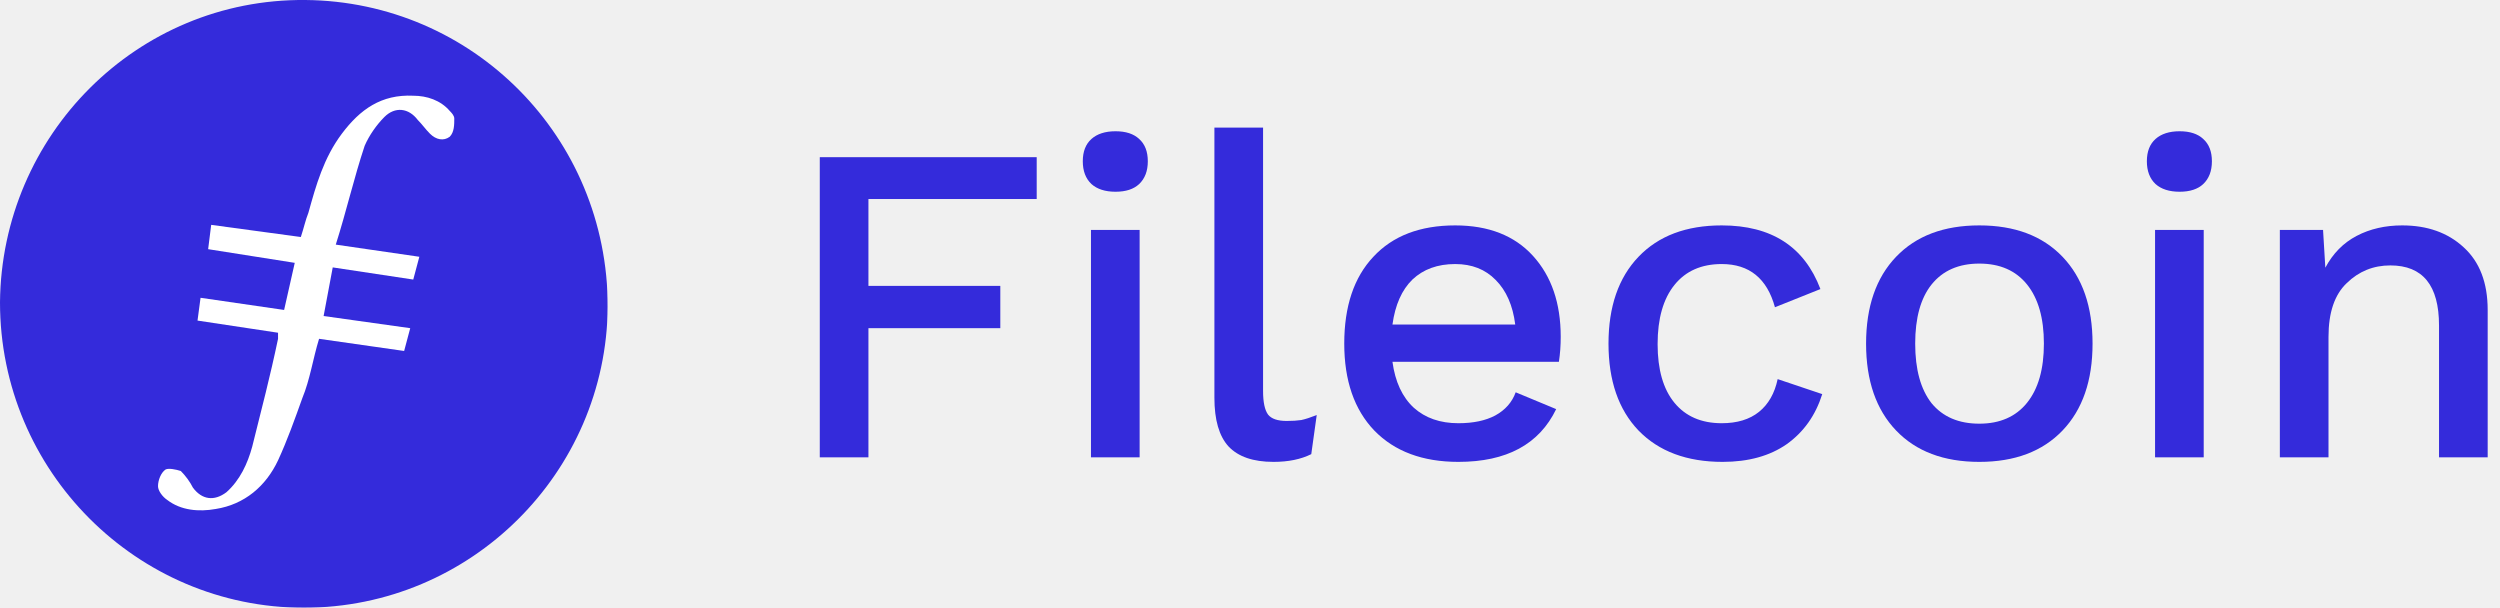
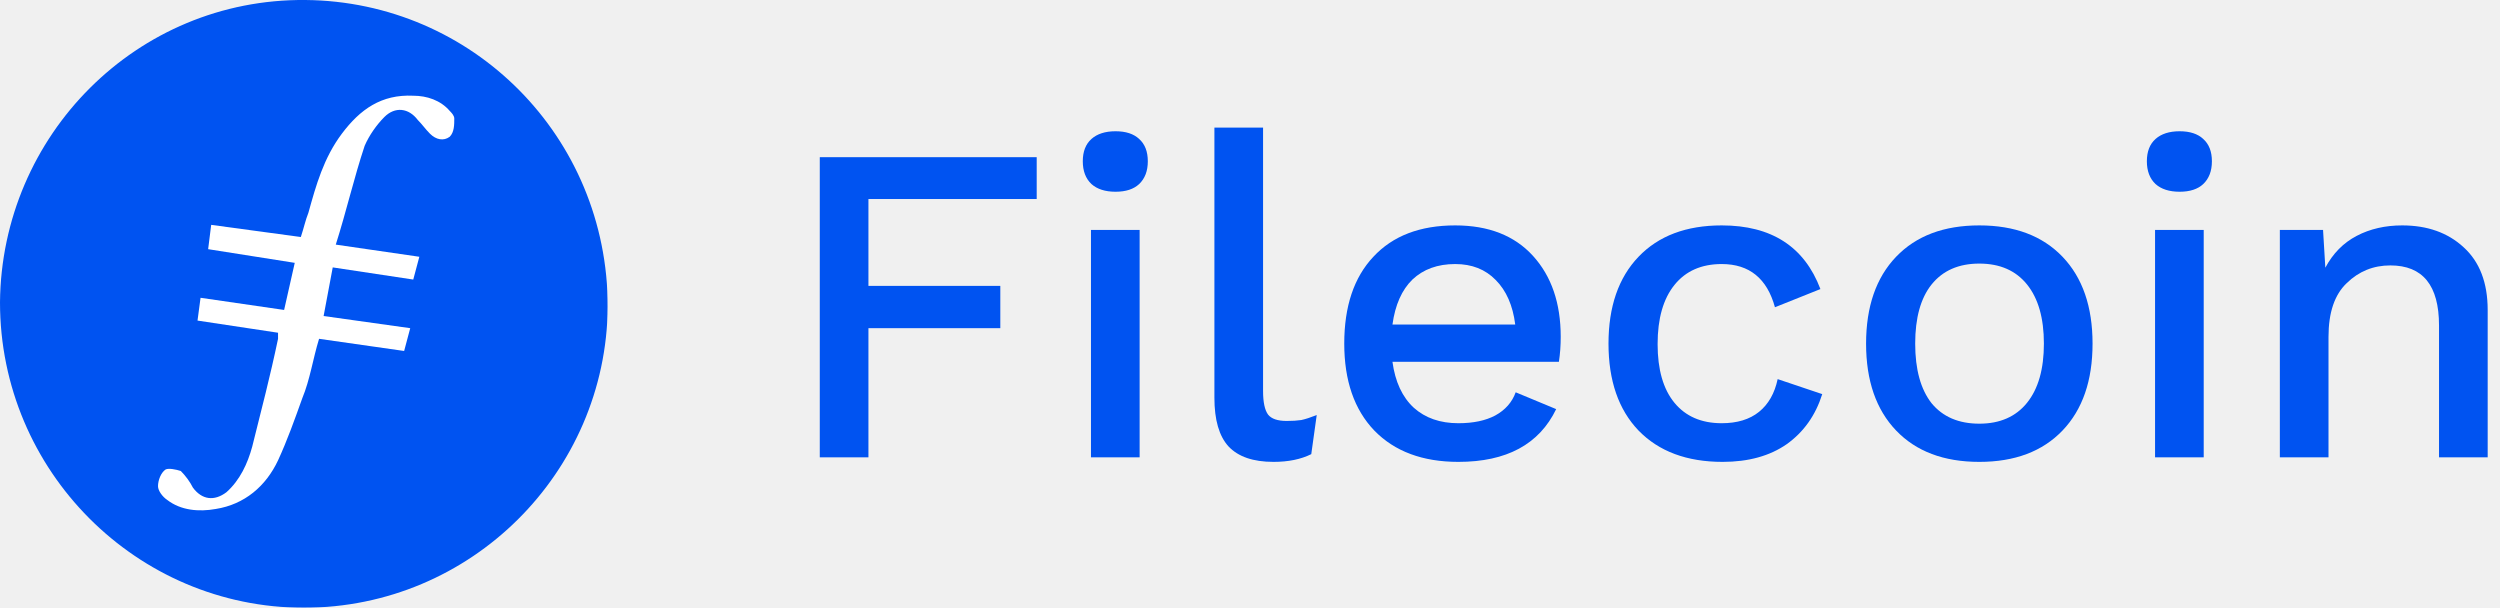
<svg xmlns="http://www.w3.org/2000/svg" width="181" height="44" viewBox="0 0 181 44" fill="none">
  <mask id="mask0" mask-type="alpha" maskUnits="userSpaceOnUse" x="0" y="0" width="44" height="44">
    <path fill-rule="evenodd" clip-rule="evenodd" d="M0 0H44V44H0V0Z" fill="#FB923C" />
  </mask>
  <g mask="url(#mask0)">
-     <path fill-rule="evenodd" clip-rule="evenodd" d="M22 44C9.9 44 0 34.1 0 21.89C0.11 9.79 9.9 -0.11 22.11 5.34013e-05C34.21 0.11 44 9.9 44 22.22C43.89 34.21 34.1 44 22 44Z" fill="#342BDB" />
+     <path fill-rule="evenodd" clip-rule="evenodd" d="M22 44C9.9 44 0 34.1 0 21.89C0.11 9.79 9.9 -0.11 22.11 5.34013e-05C34.21 0.11 44 9.9 44 22.22C43.89 34.21 34.1 44 22 44Z" fill="#0053F1" />
    <path fill-rule="evenodd" clip-rule="evenodd" d="M24.09 19.36L23.43 22.88L29.7 23.76L29.26 25.41L23.1 24.53C22.66 25.96 22.44 27.5 21.89 28.82C21.34 30.36 20.79 31.9 20.13 33.33C19.25 35.2 17.71 36.52 15.62 36.85C14.41 37.07 13.09 36.96 12.1 36.19C11.77 35.97 11.44 35.53 11.44 35.2C11.44 34.76 11.66 34.21 11.99 33.99C12.21 33.88 12.76 33.99 13.09 34.1C13.42 34.43 13.75 34.87 13.97 35.31C14.63 36.19 15.51 36.3 16.39 35.64C17.38 34.76 17.93 33.55 18.26 32.34C18.92 29.7 19.58 27.17 20.13 24.53V24.09L14.3 23.21L14.52 21.56L20.57 22.44L21.34 19.03L15.07 18.04L15.29 16.28L21.78 17.16C22 16.5 22.11 15.95 22.33 15.4C22.88 13.42 23.43 11.44 24.75 9.68C26.07 7.92 27.61 6.82 29.92 6.93C30.91 6.93 31.9 7.26 32.56 8.03C32.67 8.14 32.89 8.36 32.89 8.58C32.89 9.02 32.89 9.57 32.56 9.9C32.12 10.23 31.57 10.12 31.13 9.68C30.8 9.35 30.58 9.02 30.25 8.69C29.59 7.81 28.6 7.7 27.83 8.47C27.28 9.02 26.73 9.79 26.4 10.56C25.63 12.87 25.08 15.29 24.31 17.71L30.36 18.59L29.92 20.24L24.09 19.36Z" fill="white" />
  </g>
-   <path d="M62.875 14.409V20.698H72.423V23.76H62.875V33.111H59.352V11.38H75.057V14.409H62.875Z" fill="#342BDB" />
-   <path d="M80.764 13.882C80.018 13.882 79.436 13.696 79.019 13.323C78.602 12.928 78.394 12.379 78.394 11.676C78.394 10.974 78.602 10.436 79.019 10.063C79.436 9.69 80.018 9.503 80.764 9.503C81.511 9.503 82.081 9.69 82.476 10.063C82.893 10.436 83.102 10.974 83.102 11.676C83.102 12.379 82.893 12.928 82.476 13.323C82.081 13.696 81.511 13.882 80.764 13.882ZM82.509 33.111H78.986V16.648H82.509V33.111Z" fill="#342BDB" />
-   <path d="M91.446 28.303C91.446 29.116 91.566 29.686 91.808 30.016C92.049 30.323 92.499 30.477 93.158 30.477C93.575 30.477 93.926 30.455 94.211 30.411C94.519 30.345 94.892 30.224 95.331 30.049L94.936 32.88C94.189 33.253 93.278 33.44 92.203 33.44C90.732 33.44 89.646 33.067 88.943 32.32C88.263 31.574 87.923 30.4 87.923 28.797V9.24H91.446V28.303Z" fill="#342BDB" />
-   <path d="M112.996 24.385C112.996 25.022 112.952 25.626 112.864 26.196H100.814C101.011 27.645 101.527 28.753 102.361 29.522C103.195 30.268 104.271 30.641 105.588 30.641C106.663 30.641 107.552 30.455 108.255 30.081C108.979 29.686 109.473 29.127 109.736 28.402L112.667 29.62C111.437 32.167 109.078 33.44 105.588 33.44C102.998 33.44 100.967 32.683 99.497 31.168C98.048 29.653 97.324 27.557 97.324 24.879C97.324 22.179 98.026 20.083 99.431 18.591C100.836 17.076 102.811 16.319 105.357 16.319C107.772 16.319 109.649 17.054 110.988 18.525C112.326 19.995 112.996 21.949 112.996 24.385ZM105.357 19.117C104.084 19.117 103.053 19.491 102.262 20.237C101.494 20.983 101.011 22.07 100.814 23.496H109.703C109.528 22.114 109.056 21.038 108.288 20.27C107.541 19.502 106.565 19.117 105.357 19.117Z" fill="#342BDB" />
-   <path d="M124.653 16.319C128.253 16.319 130.635 17.855 131.798 20.928L128.506 22.245C127.935 20.16 126.651 19.117 124.653 19.117C123.183 19.117 122.041 19.622 121.229 20.632C120.417 21.642 120.011 23.068 120.011 24.912C120.011 26.756 120.417 28.172 121.229 29.16C122.041 30.147 123.183 30.641 124.653 30.641C125.773 30.641 126.673 30.367 127.353 29.818C128.034 29.269 128.484 28.479 128.703 27.448L131.93 28.534C131.447 30.07 130.591 31.278 129.362 32.156C128.132 33.012 126.585 33.44 124.719 33.44C122.129 33.44 120.099 32.683 118.628 31.168C117.179 29.653 116.455 27.557 116.455 24.879C116.455 22.201 117.179 20.105 118.628 18.591C120.077 17.076 122.085 16.319 124.653 16.319Z" fill="#342BDB" />
-   <path d="M143.302 16.319C145.87 16.319 147.879 17.076 149.328 18.591C150.776 20.105 151.501 22.201 151.501 24.879C151.501 27.557 150.776 29.653 149.328 31.168C147.879 32.683 145.87 33.44 143.302 33.44C140.734 33.44 138.726 32.683 137.277 31.168C135.828 29.653 135.104 27.557 135.104 24.879C135.104 22.201 135.828 20.105 137.277 18.591C138.726 17.076 140.734 16.319 143.302 16.319ZM143.302 19.084C141.81 19.084 140.657 19.589 139.845 20.599C139.055 21.587 138.66 23.014 138.66 24.879C138.66 26.745 139.055 28.183 139.845 29.192C140.657 30.18 141.81 30.674 143.302 30.674C144.795 30.674 145.947 30.169 146.759 29.16C147.572 28.15 147.978 26.723 147.978 24.879C147.978 23.035 147.572 21.609 146.759 20.599C145.947 19.589 144.795 19.084 143.302 19.084Z" fill="#342BDB" />
-   <path d="M157.804 13.882C157.058 13.882 156.476 13.696 156.059 13.323C155.642 12.928 155.433 12.379 155.433 11.676C155.433 10.974 155.642 10.436 156.059 10.063C156.476 9.69 157.058 9.503 157.804 9.503C158.55 9.503 159.121 9.69 159.516 10.063C159.933 10.436 160.142 10.974 160.142 11.676C160.142 12.379 159.933 12.928 159.516 13.323C159.121 13.696 158.55 13.882 157.804 13.882ZM159.549 33.111H156.026V16.648H159.549V33.111Z" fill="#342BDB" />
-   <path d="M173.918 16.319C175.74 16.319 177.222 16.846 178.363 17.899C179.526 18.953 180.108 20.467 180.108 22.443V33.111H176.585V23.562C176.585 20.665 175.411 19.216 173.062 19.216C171.833 19.216 170.779 19.644 169.901 20.5C169.023 21.334 168.584 22.629 168.584 24.385V33.111H165.061V16.648H168.189L168.354 19.381C168.902 18.349 169.66 17.581 170.626 17.076C171.591 16.571 172.689 16.319 173.918 16.319Z" fill="#342BDB" />
+   <path d="M62.875 14.409V20.698H72.423V23.76H62.875V33.111H59.352V11.38H75.057V14.409H62.875Z" fill="#0053F1" />
+   <path d="M80.764 13.882C80.018 13.882 79.436 13.696 79.019 13.323C78.602 12.928 78.394 12.379 78.394 11.676C78.394 10.974 78.602 10.436 79.019 10.063C79.436 9.69 80.018 9.503 80.764 9.503C81.511 9.503 82.081 9.69 82.476 10.063C82.893 10.436 83.102 10.974 83.102 11.676C83.102 12.379 82.893 12.928 82.476 13.323C82.081 13.696 81.511 13.882 80.764 13.882ZM82.509 33.111H78.986V16.648H82.509V33.111Z" fill="#0053F1" />
+   <path d="M91.446 28.303C91.446 29.116 91.566 29.686 91.808 30.016C92.049 30.323 92.499 30.477 93.158 30.477C93.575 30.477 93.926 30.455 94.211 30.411C94.519 30.345 94.892 30.224 95.331 30.049L94.936 32.88C94.189 33.253 93.278 33.44 92.203 33.44C90.732 33.44 89.646 33.067 88.943 32.32C88.263 31.574 87.923 30.4 87.923 28.797V9.24H91.446V28.303Z" fill="#0053F1" />
+   <path d="M112.996 24.385C112.996 25.022 112.952 25.626 112.864 26.196H100.814C101.011 27.645 101.527 28.753 102.361 29.522C103.195 30.268 104.271 30.641 105.588 30.641C106.663 30.641 107.552 30.455 108.255 30.081C108.979 29.686 109.473 29.127 109.736 28.402L112.667 29.62C111.437 32.167 109.078 33.44 105.588 33.44C102.998 33.44 100.967 32.683 99.497 31.168C98.048 29.653 97.324 27.557 97.324 24.879C97.324 22.179 98.026 20.083 99.431 18.591C100.836 17.076 102.811 16.319 105.357 16.319C107.772 16.319 109.649 17.054 110.988 18.525C112.326 19.995 112.996 21.949 112.996 24.385ZM105.357 19.117C104.084 19.117 103.053 19.491 102.262 20.237C101.494 20.983 101.011 22.07 100.814 23.496H109.703C109.528 22.114 109.056 21.038 108.288 20.27C107.541 19.502 106.565 19.117 105.357 19.117Z" fill="#0053F1" />
+   <path d="M124.653 16.319C128.253 16.319 130.635 17.855 131.798 20.928L128.506 22.245C127.935 20.16 126.651 19.117 124.653 19.117C123.183 19.117 122.041 19.622 121.229 20.632C120.417 21.642 120.011 23.068 120.011 24.912C120.011 26.756 120.417 28.172 121.229 29.16C122.041 30.147 123.183 30.641 124.653 30.641C125.773 30.641 126.673 30.367 127.353 29.818C128.034 29.269 128.484 28.479 128.703 27.448L131.93 28.534C131.447 30.07 130.591 31.278 129.362 32.156C128.132 33.012 126.585 33.44 124.719 33.44C122.129 33.44 120.099 32.683 118.628 31.168C117.179 29.653 116.455 27.557 116.455 24.879C116.455 22.201 117.179 20.105 118.628 18.591C120.077 17.076 122.085 16.319 124.653 16.319Z" fill="#0053F1" />
+   <path d="M143.302 16.319C145.87 16.319 147.879 17.076 149.328 18.591C150.776 20.105 151.501 22.201 151.501 24.879C151.501 27.557 150.776 29.653 149.328 31.168C147.879 32.683 145.87 33.44 143.302 33.44C140.734 33.44 138.726 32.683 137.277 31.168C135.828 29.653 135.104 27.557 135.104 24.879C135.104 22.201 135.828 20.105 137.277 18.591C138.726 17.076 140.734 16.319 143.302 16.319ZM143.302 19.084C141.81 19.084 140.657 19.589 139.845 20.599C139.055 21.587 138.66 23.014 138.66 24.879C138.66 26.745 139.055 28.183 139.845 29.192C140.657 30.18 141.81 30.674 143.302 30.674C144.795 30.674 145.947 30.169 146.759 29.16C147.572 28.15 147.978 26.723 147.978 24.879C147.978 23.035 147.572 21.609 146.759 20.599C145.947 19.589 144.795 19.084 143.302 19.084Z" fill="#0053F1" />
+   <path d="M157.804 13.882C157.058 13.882 156.476 13.696 156.059 13.323C155.642 12.928 155.433 12.379 155.433 11.676C155.433 10.974 155.642 10.436 156.059 10.063C156.476 9.69 157.058 9.503 157.804 9.503C158.55 9.503 159.121 9.69 159.516 10.063C159.933 10.436 160.142 10.974 160.142 11.676C160.142 12.379 159.933 12.928 159.516 13.323C159.121 13.696 158.55 13.882 157.804 13.882ZM159.549 33.111H156.026V16.648H159.549V33.111Z" fill="#0053F1" />
+   <path d="M173.918 16.319C175.74 16.319 177.222 16.846 178.363 17.899C179.526 18.953 180.108 20.467 180.108 22.443V33.111H176.585V23.562C176.585 20.665 175.411 19.216 173.062 19.216C171.833 19.216 170.779 19.644 169.901 20.5C169.023 21.334 168.584 22.629 168.584 24.385V33.111H165.061V16.648H168.189L168.354 19.381C168.902 18.349 169.66 17.581 170.626 17.076C171.591 16.571 172.689 16.319 173.918 16.319Z" fill="#0053F1" />
</svg>
